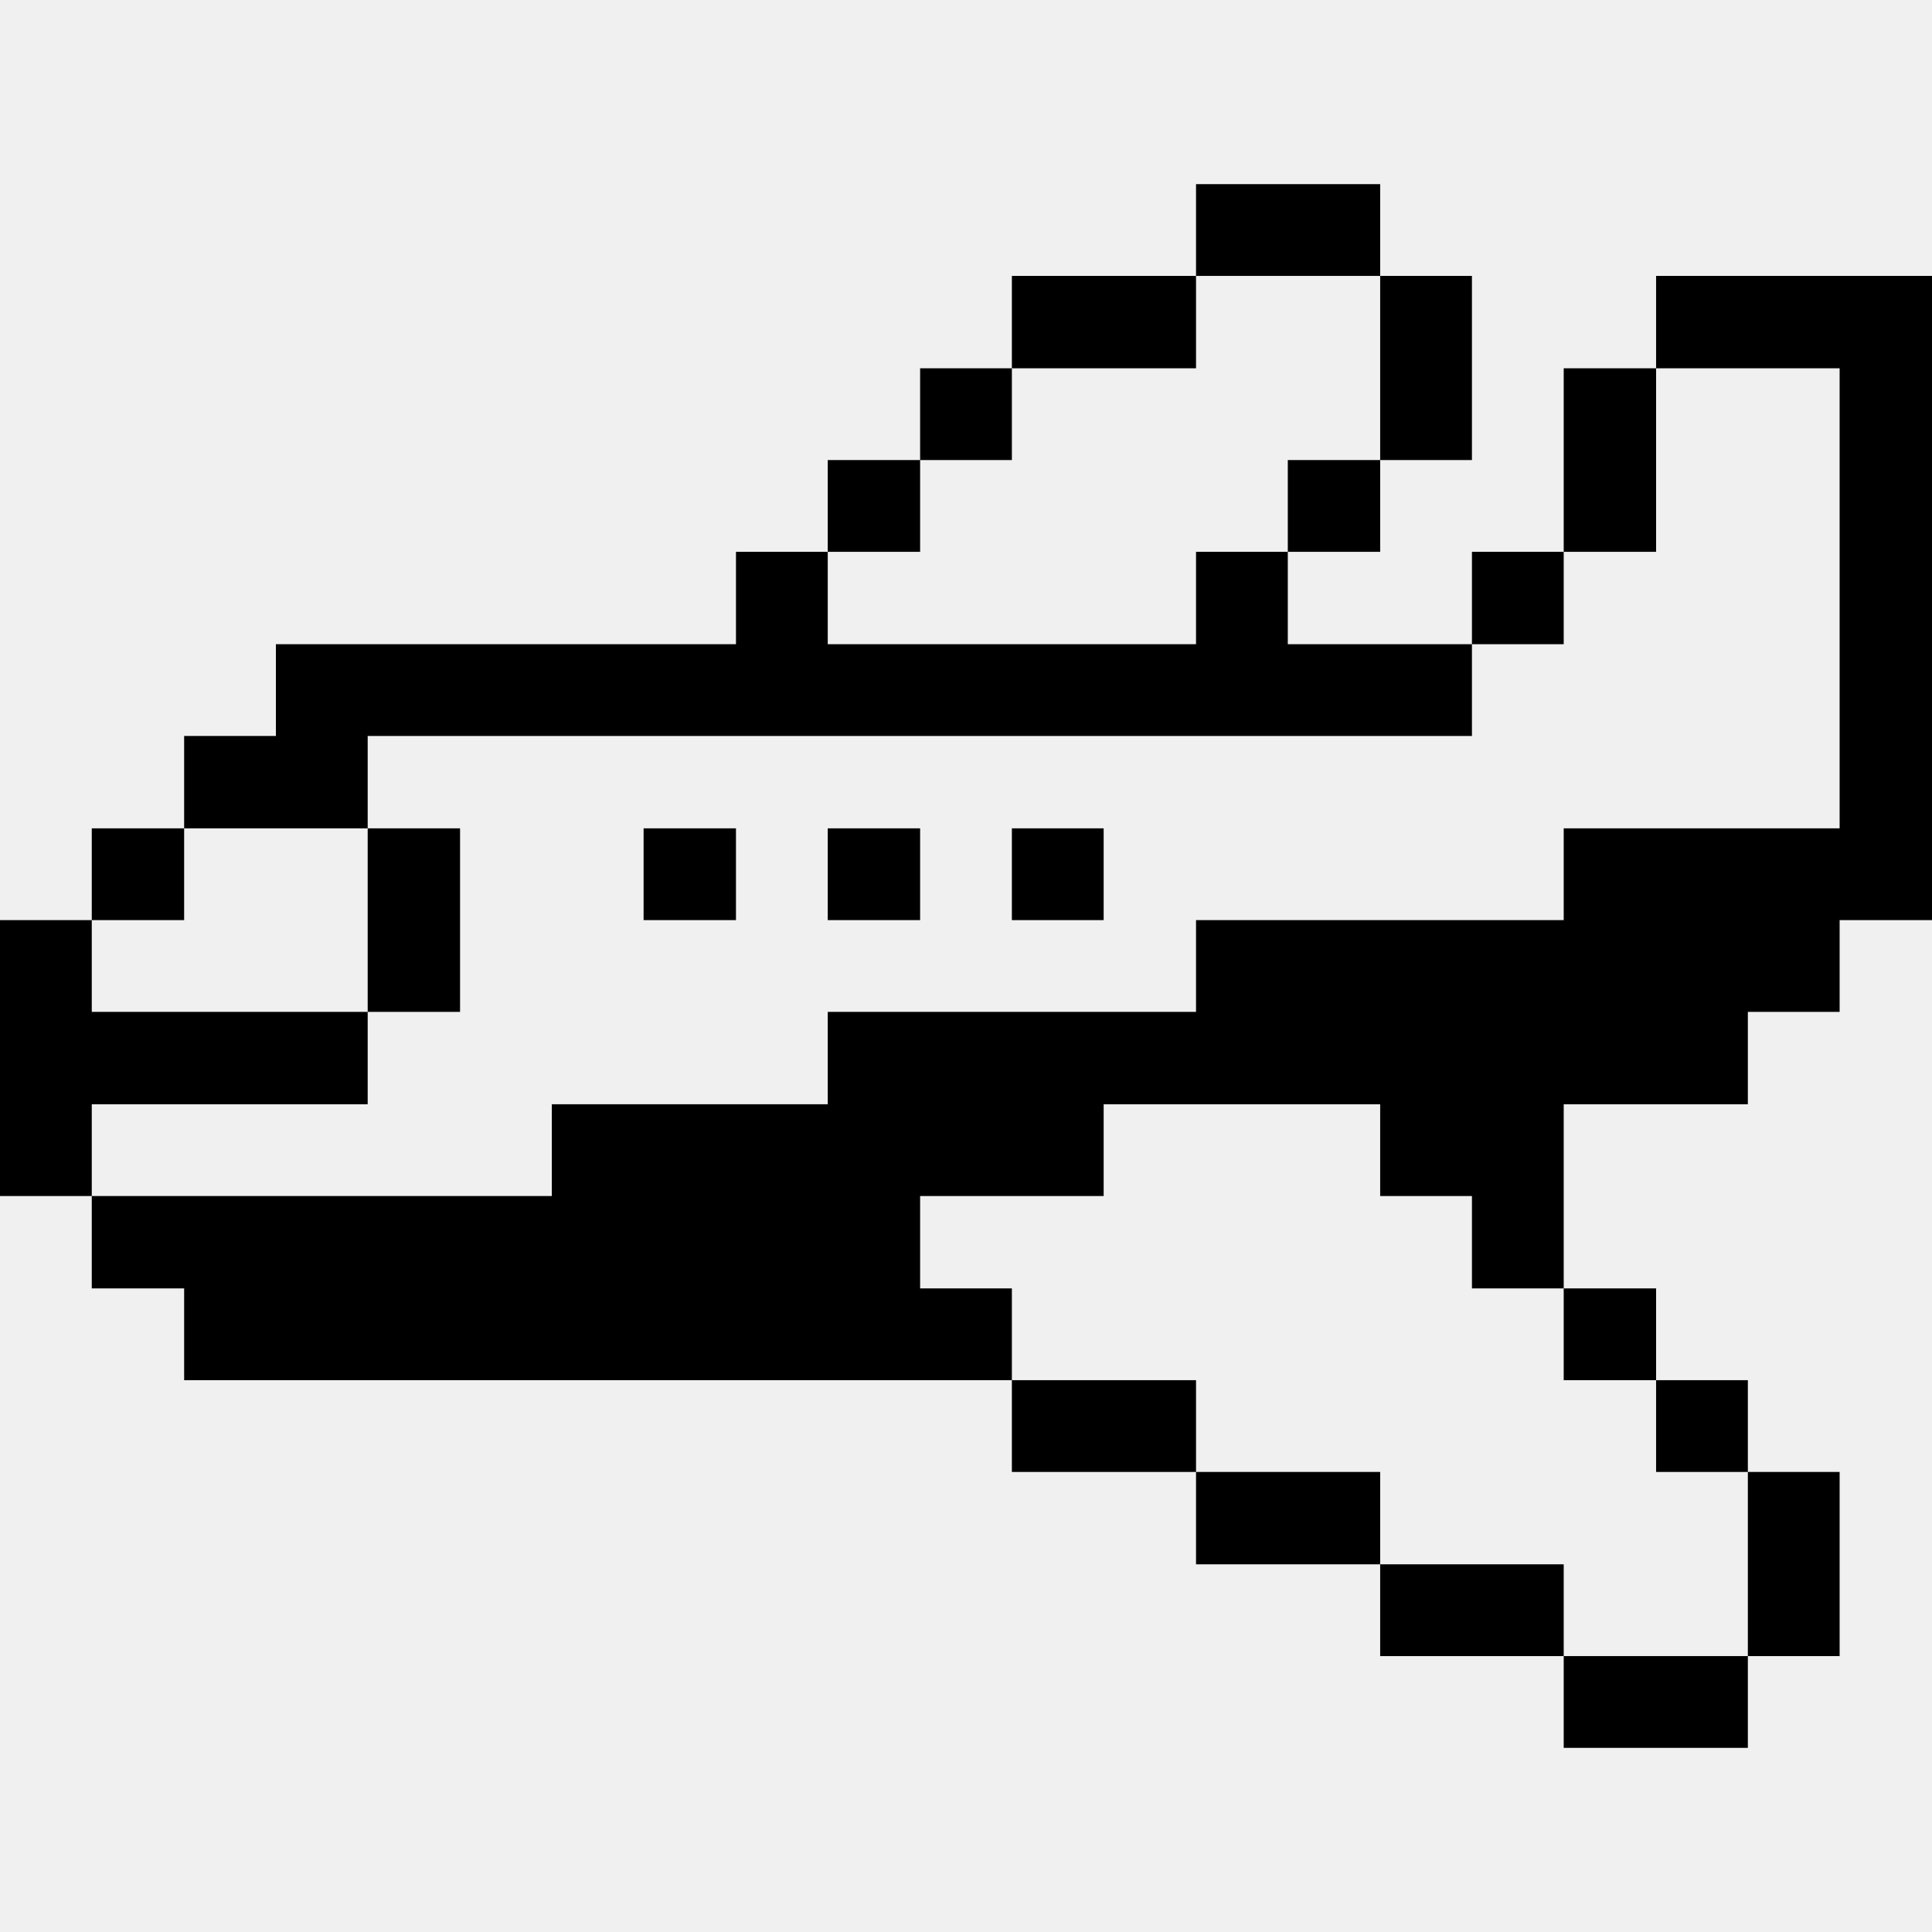
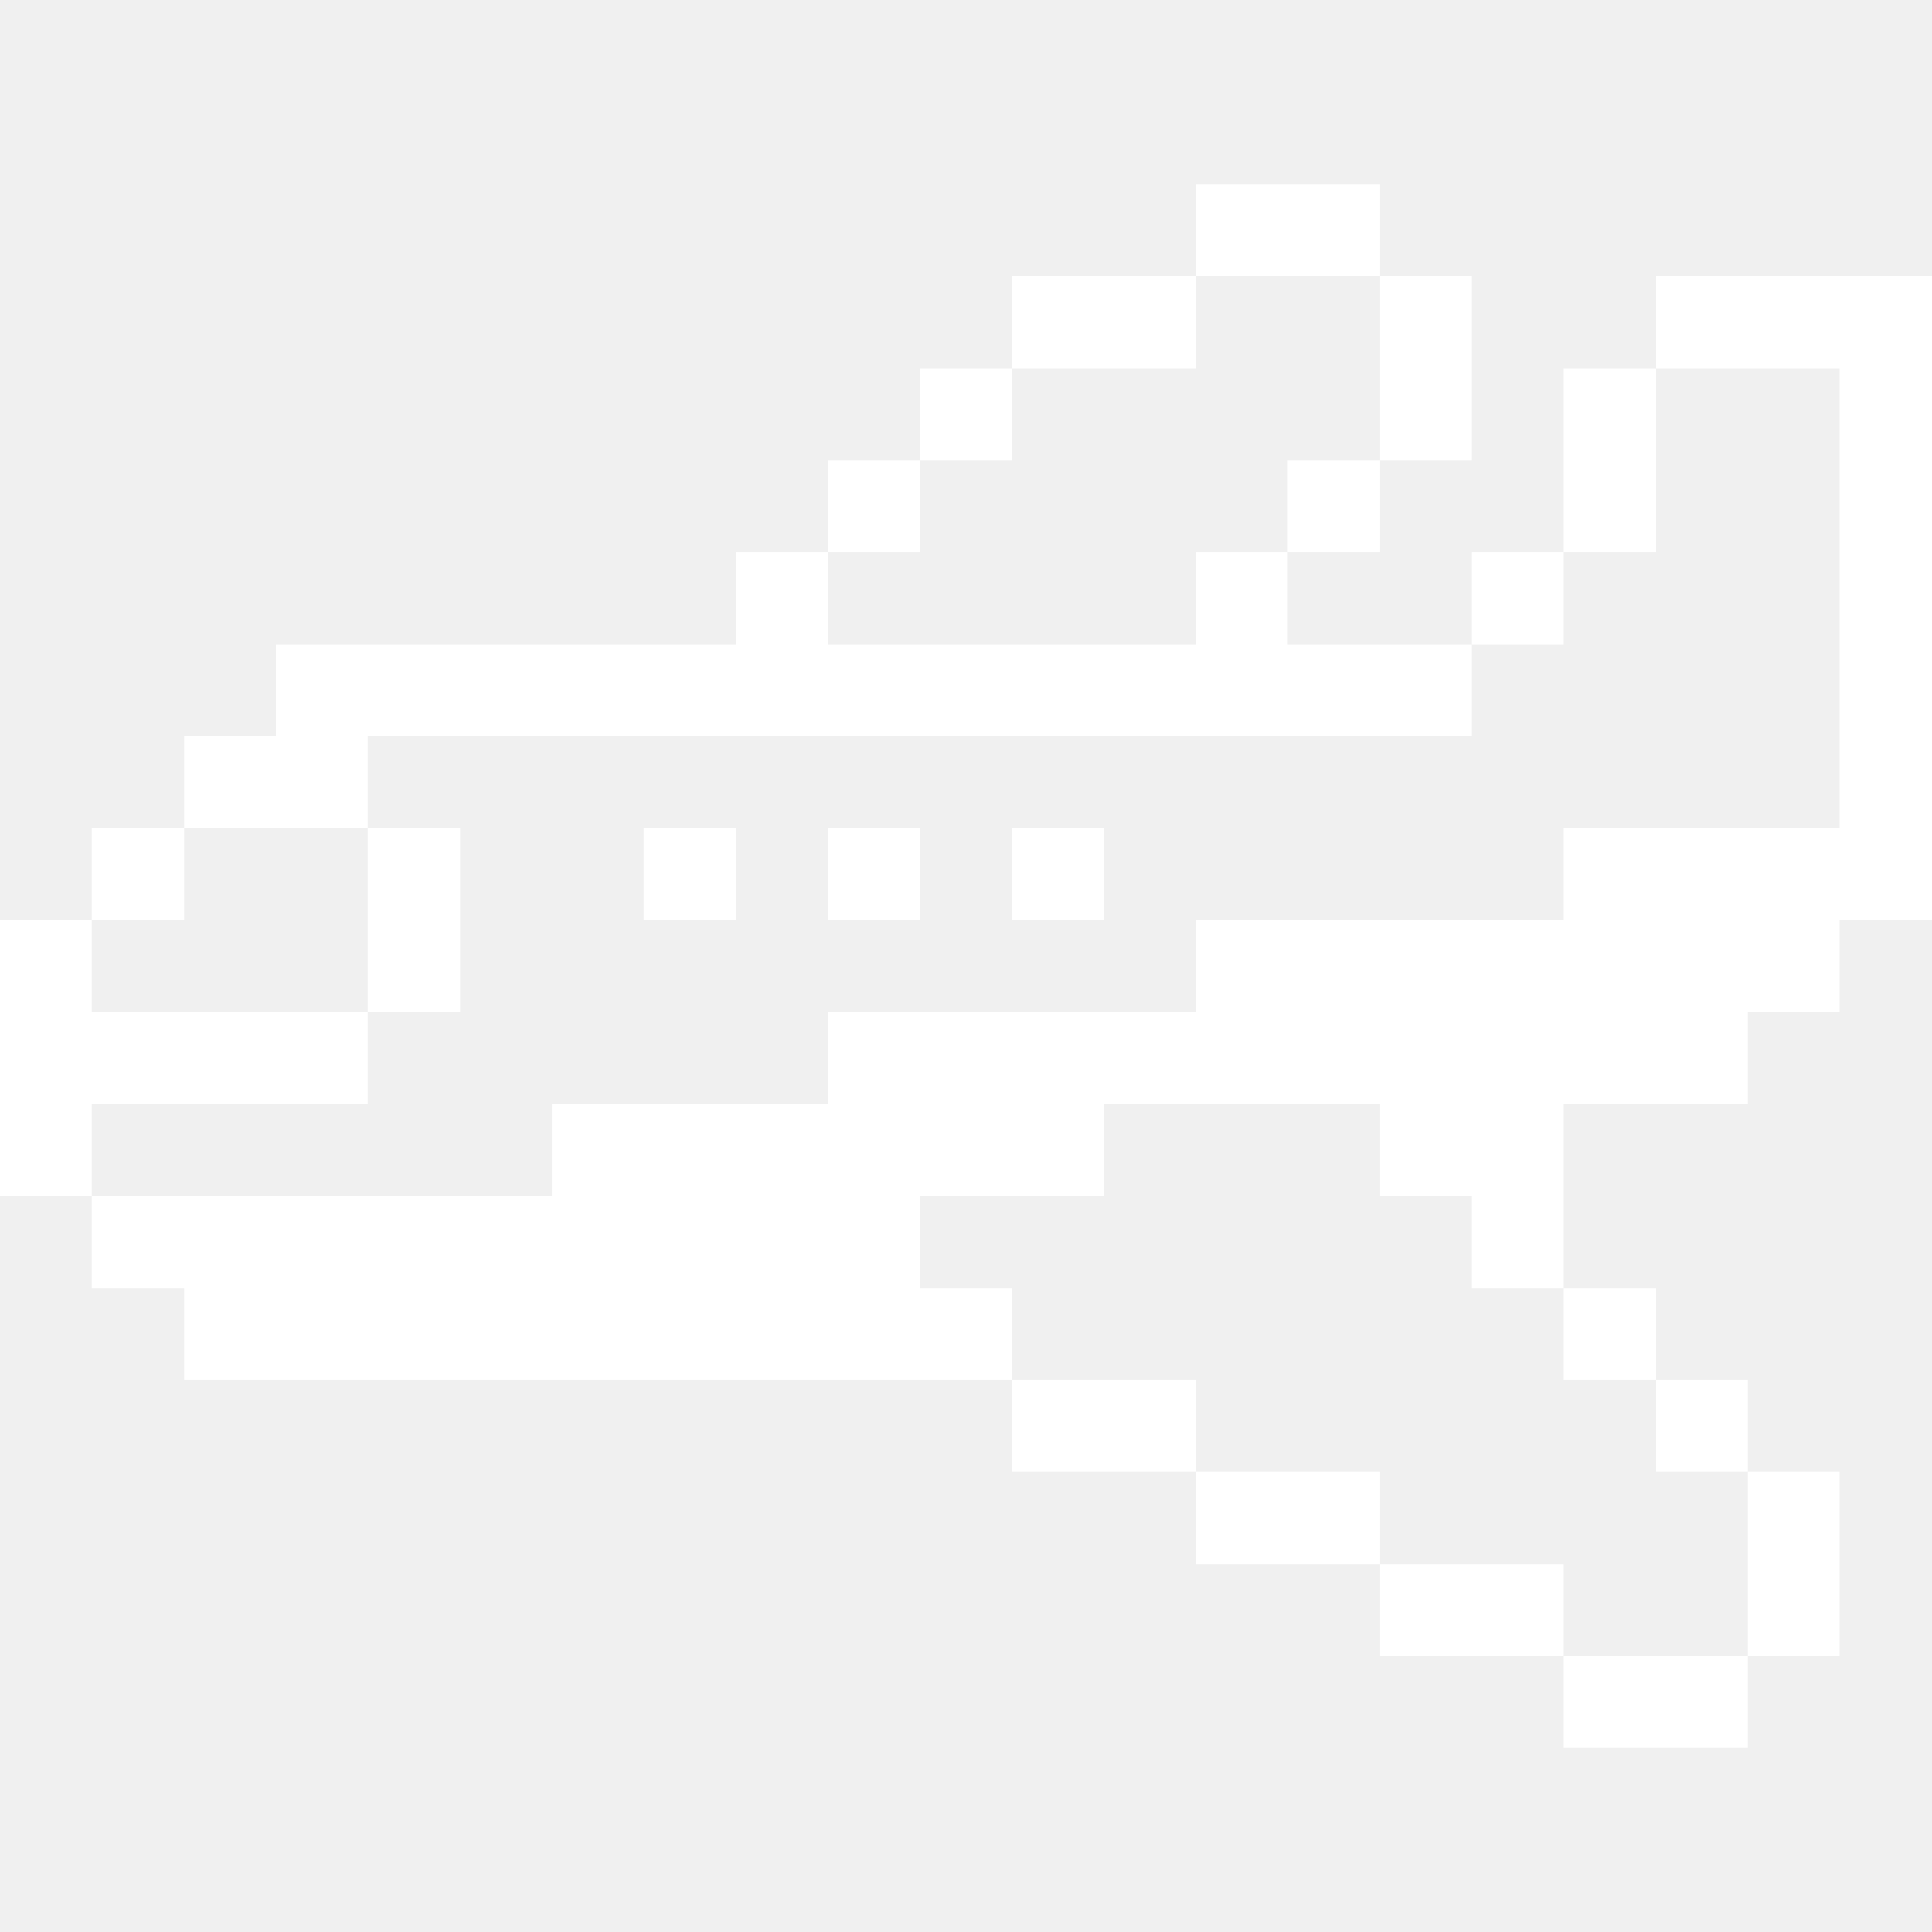
<svg xmlns="http://www.w3.org/2000/svg" viewBox="0 0 32 32" id="Transportation-Plane--Streamline-Pixel" height="32" width="32">
  <g>
-     <path d="m27.43 4.57 0 1.53 3.04 0 0 7.62 -4.57 0 0 1.52 -6.09 0 0 1.52 -6.1 0 0 1.53 -4.57 0 0 1.52 -7.62 0 0 1.53 1.53 0 0 1.52 13.71 0 0 -1.52 -1.52 0 0 -1.53 3.04 0 0 -1.52 4.58 0 0 1.52 1.52 0 0 1.53 1.52 0 0 -3.05 3.05 0 0 -1.53 1.52 0 0 -1.52 1.53 0 0 -10.67 -4.57 0z" fill="#000000" stroke-width="1" />
-     <path d="M28.95 24.38h1.52v3.05h-1.52Z" fill="#000000" stroke-width="1" />
-     <path d="M27.43 22.86h1.52v1.52h-1.52Z" fill="#000000" stroke-width="1" />
-     <path d="M25.9 27.43h3.05v1.52H25.9Z" fill="#000000" stroke-width="1" />
-     <path d="M25.9 21.34h1.53v1.52H25.9Z" fill="#000000" stroke-width="1" />
-     <path d="M25.9 6.1h1.53v3.04H25.9Z" fill="#000000" stroke-width="1" />
-     <path d="M22.86 25.91h3.04v1.52h-3.04Z" fill="#000000" stroke-width="1" />
-     <path d="M24.38 9.14h1.52v1.53h-1.52Z" fill="#000000" stroke-width="1" />
-     <path d="M22.86 4.57h1.52v3.05h-1.52Z" fill="#000000" stroke-width="1" />
-     <path d="M19.81 24.38h3.05v1.53h-3.05Z" fill="#000000" stroke-width="1" />
-     <path d="M21.33 7.62h1.53v1.52h-1.53Z" fill="#000000" stroke-width="1" />
-     <path d="M19.81 3.05h3.05v1.52h-3.05Z" fill="#000000" stroke-width="1" />
-     <path d="M16.76 22.86h3.05v1.52h-3.05Z" fill="#000000" stroke-width="1" />
-     <path d="M16.76 4.57h3.05V6.1h-3.05Z" fill="#000000" stroke-width="1" />
-     <path d="M16.76 13.72h1.52v1.52h-1.52Z" fill="#000000" stroke-width="1" />
-     <path d="M15.24 6.1h1.52v1.52h-1.52Z" fill="#000000" stroke-width="1" />
-     <path d="M13.71 13.72h1.53v1.52h-1.53Z" fill="#000000" stroke-width="1" />
-     <path d="M13.71 7.62h1.53v1.52h-1.53Z" fill="#000000" stroke-width="1" />
-     <path d="M10.66 13.72h1.53v1.52h-1.53Z" fill="#000000" stroke-width="1" />
-     <path d="M6.09 13.72h1.53v3.04H6.09Z" fill="#000000" stroke-width="1" />
-     <path d="m6.09 12.19 18.29 0 0 -1.52 -3.05 0 0 -1.53 -1.52 0 0 1.53 -6.1 0 0 -1.53 -1.52 0 0 1.53 -7.62 0 0 1.52 -1.52 0 0 1.53 3.04 0 0 -1.53z" fill="#000000" stroke-width="1" />
-     <path d="m6.09 18.29 0 -1.53 -4.57 0 0 -1.52 -1.52 0 0 4.57 1.52 0 0 -1.52 4.57 0z" fill="#000000" stroke-width="1" />
-     <path d="M1.52 13.72h1.53v1.52H1.52Z" fill="#000000" stroke-width="1" />
+     <path d="m27.43 4.57 0 1.53 3.04 0 0 7.62 -4.57 0 0 1.52 -6.09 0 0 1.52 -6.1 0 0 1.53 -4.57 0 0 1.52 -7.62 0 0 1.53 1.53 0 0 1.52 13.71 0 0 -1.52 -1.52 0 0 -1.53 3.04 0 0 -1.52 4.58 0 0 1.52 1.52 0 0 1.53 1.52 0 0 -3.05 3.05 0 0 -1.53 1.52 0 0 -1.52 1.53 0 0 -10.67 -4.57 0z" fill="#ffffff" stroke-width="1" />
+     <path d="M28.95 24.38h1.52v3.05h-1.52Z" fill="#ffffff" stroke-width="1" />
+     <path d="M27.43 22.86h1.52v1.52h-1.52Z" fill="#ffffff" stroke-width="1" />
+     <path d="M25.9 27.43h3.05v1.52H25.9Z" fill="#ffffff" stroke-width="1" />
+     <path d="M25.9 21.34h1.53v1.52H25.9Z" fill="#ffffff" stroke-width="1" />
+     <path d="M25.9 6.1h1.53v3.04H25.9Z" fill="#ffffff" stroke-width="1" />
+     <path d="M22.86 25.91h3.04v1.52h-3.04Z" fill="#ffffff" stroke-width="1" />
+     <path d="M24.38 9.14h1.52v1.53h-1.52Z" fill="#ffffff" stroke-width="1" />
+     <path d="M22.86 4.57h1.52v3.05h-1.52Z" fill="#ffffff" stroke-width="1" />
+     <path d="M19.81 24.38h3.05v1.53h-3.05Z" fill="#ffffff" stroke-width="1" />
+     <path d="M21.33 7.62h1.53v1.52h-1.53Z" fill="#ffffff" stroke-width="1" />
+     <path d="M19.81 3.05h3.05v1.52h-3.05Z" fill="#ffffff" stroke-width="1" />
+     <path d="M16.76 22.86h3.05v1.52h-3.05Z" fill="#ffffff" stroke-width="1" />
+     <path d="M16.76 4.57h3.05V6.1h-3.05Z" fill="#ffffff" stroke-width="1" />
+     <path d="M16.76 13.72h1.52v1.52h-1.52Z" fill="#ffffff" stroke-width="1" />
+     <path d="M15.24 6.1h1.52v1.52h-1.52Z" fill="#ffffff" stroke-width="1" />
+     <path d="M13.71 13.72h1.53v1.52h-1.53Z" fill="#ffffff" stroke-width="1" />
+     <path d="M13.71 7.62h1.53v1.52h-1.53Z" fill="#ffffff" stroke-width="1" />
+     <path d="M10.66 13.72h1.53v1.52h-1.53Z" fill="#ffffff" stroke-width="1" />
+     <path d="M6.09 13.72h1.53v3.04H6.09Z" fill="#ffffff" stroke-width="1" />
+     <path d="m6.09 12.19 18.29 0 0 -1.52 -3.05 0 0 -1.53 -1.52 0 0 1.53 -6.1 0 0 -1.53 -1.52 0 0 1.53 -7.62 0 0 1.52 -1.52 0 0 1.53 3.04 0 0 -1.53z" fill="#ffffff" stroke-width="1" />
+     <path d="m6.09 18.29 0 -1.53 -4.57 0 0 -1.52 -1.52 0 0 4.57 1.52 0 0 -1.52 4.57 0z" fill="#ffffff" stroke-width="1" />
+     <path d="M1.52 13.72h1.53v1.52H1.52Z" fill="#ffffff" stroke-width="1" />
  </g>
</svg>
